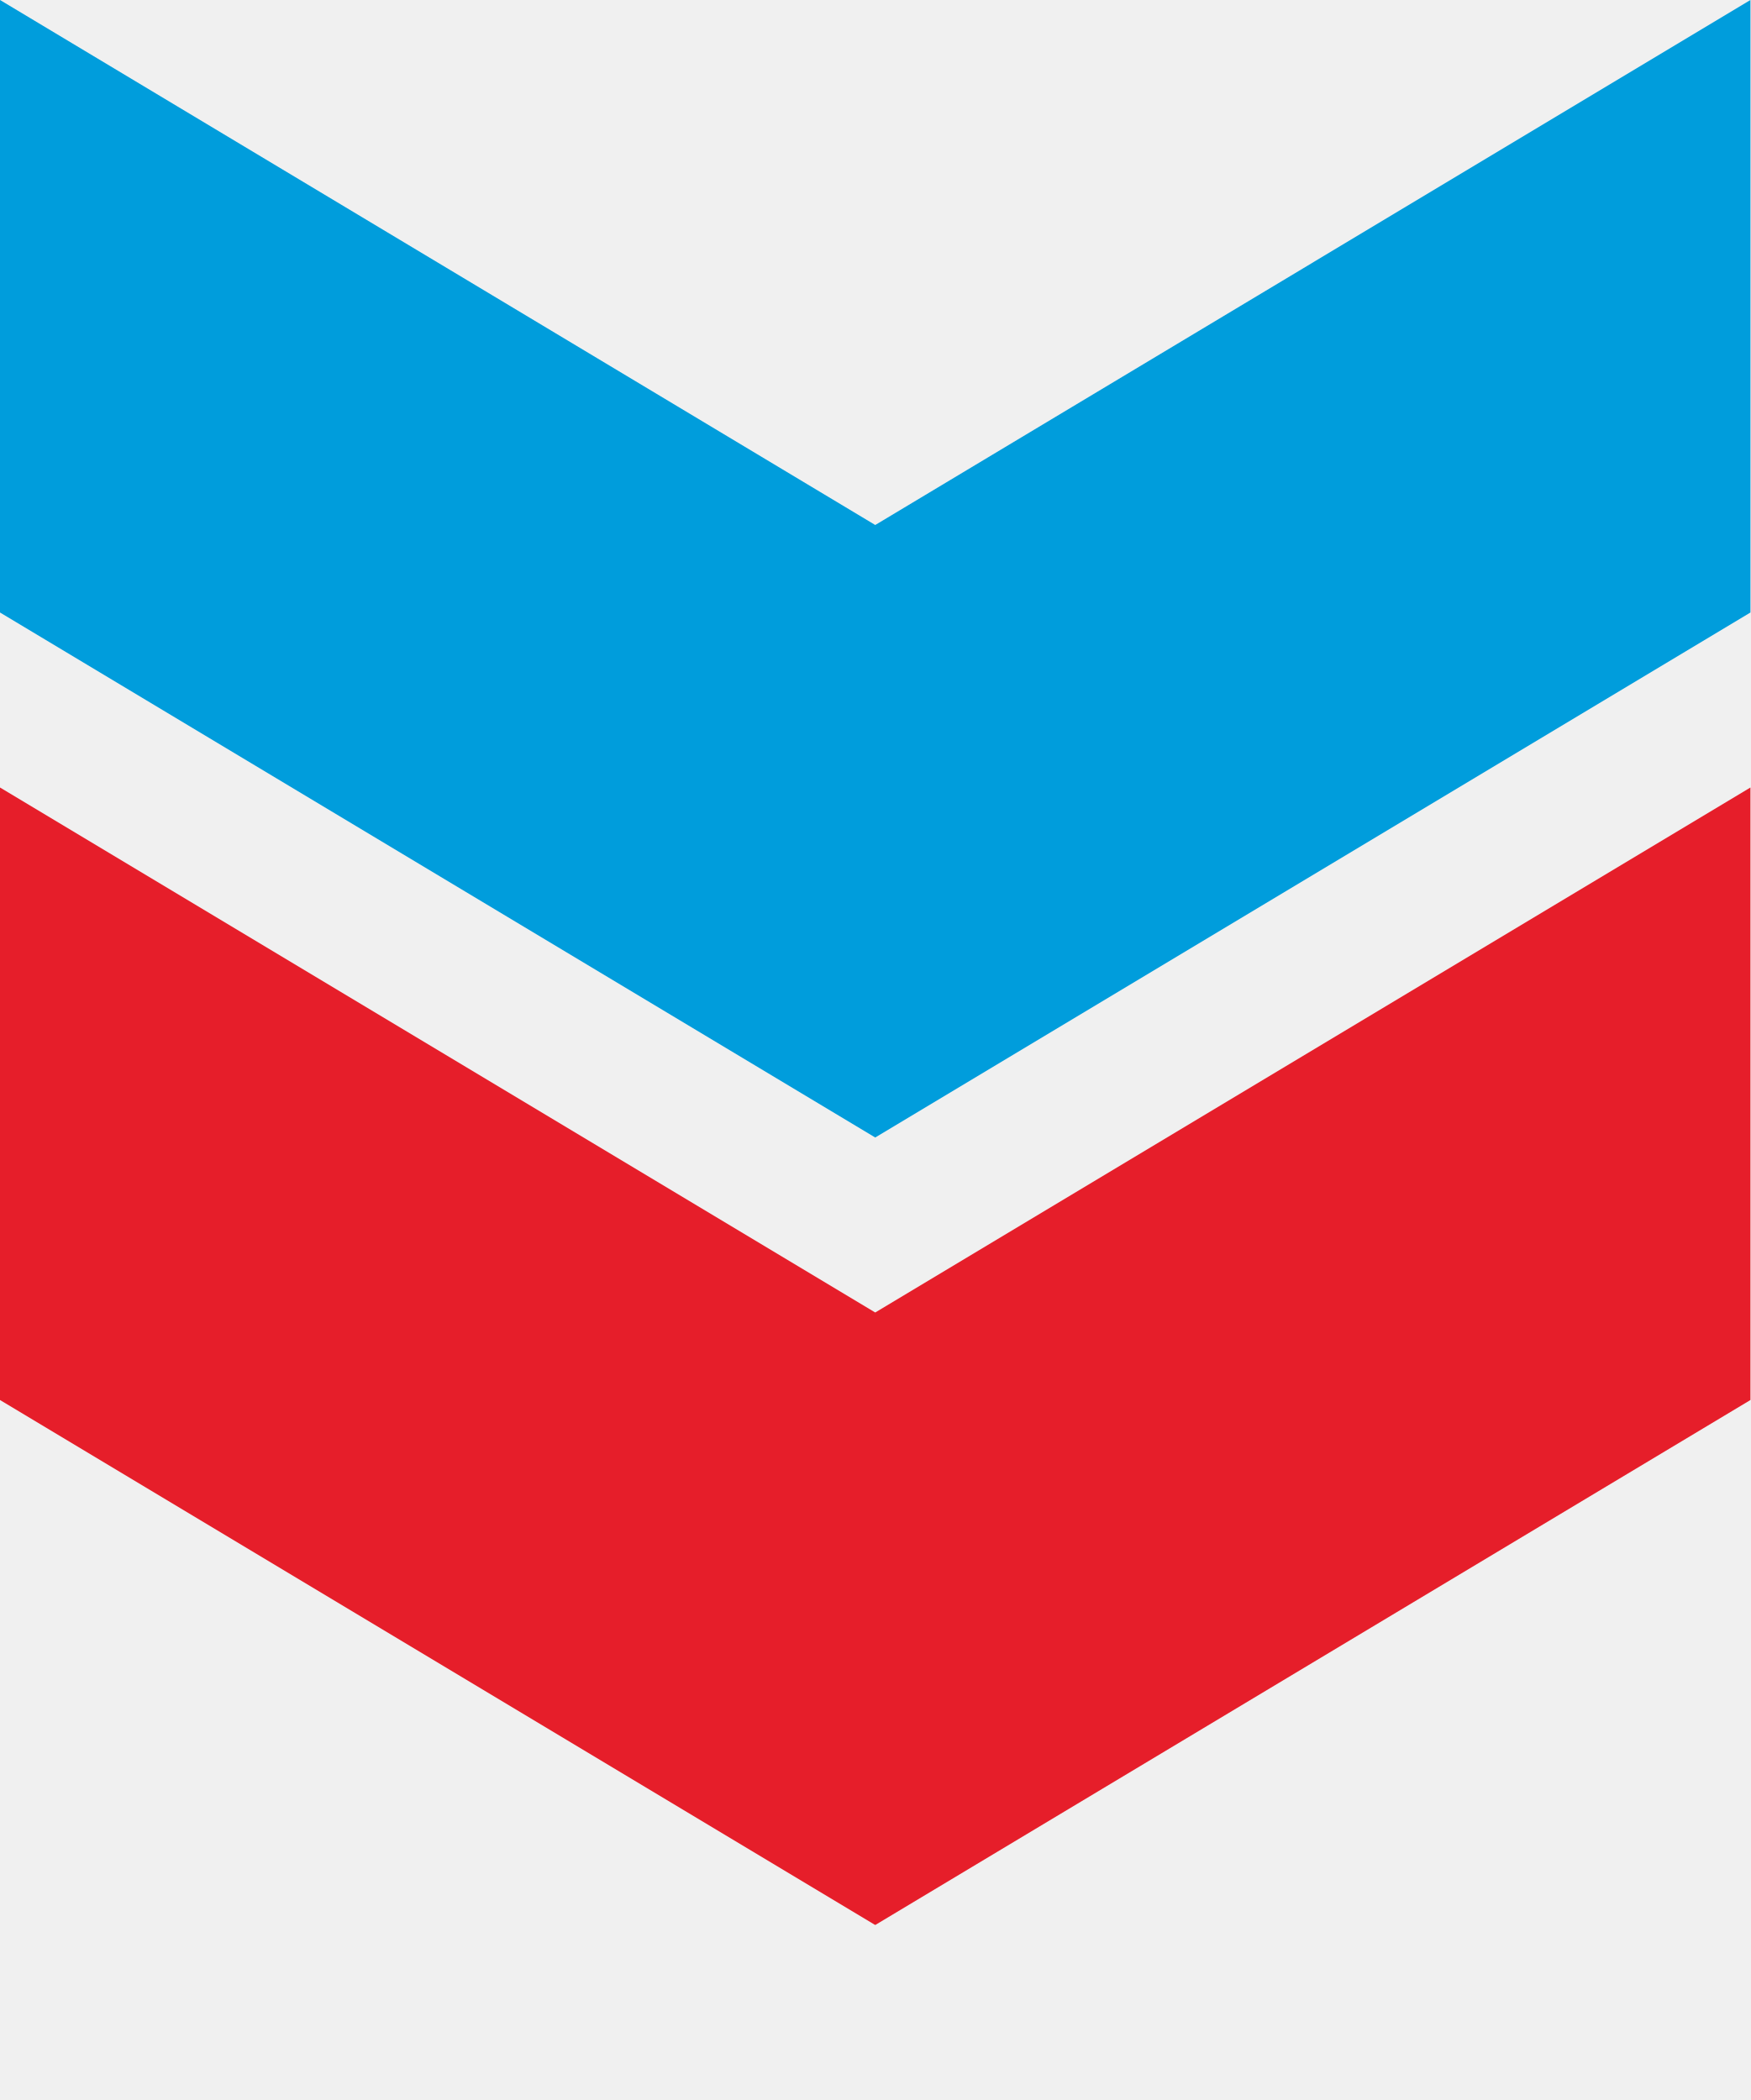
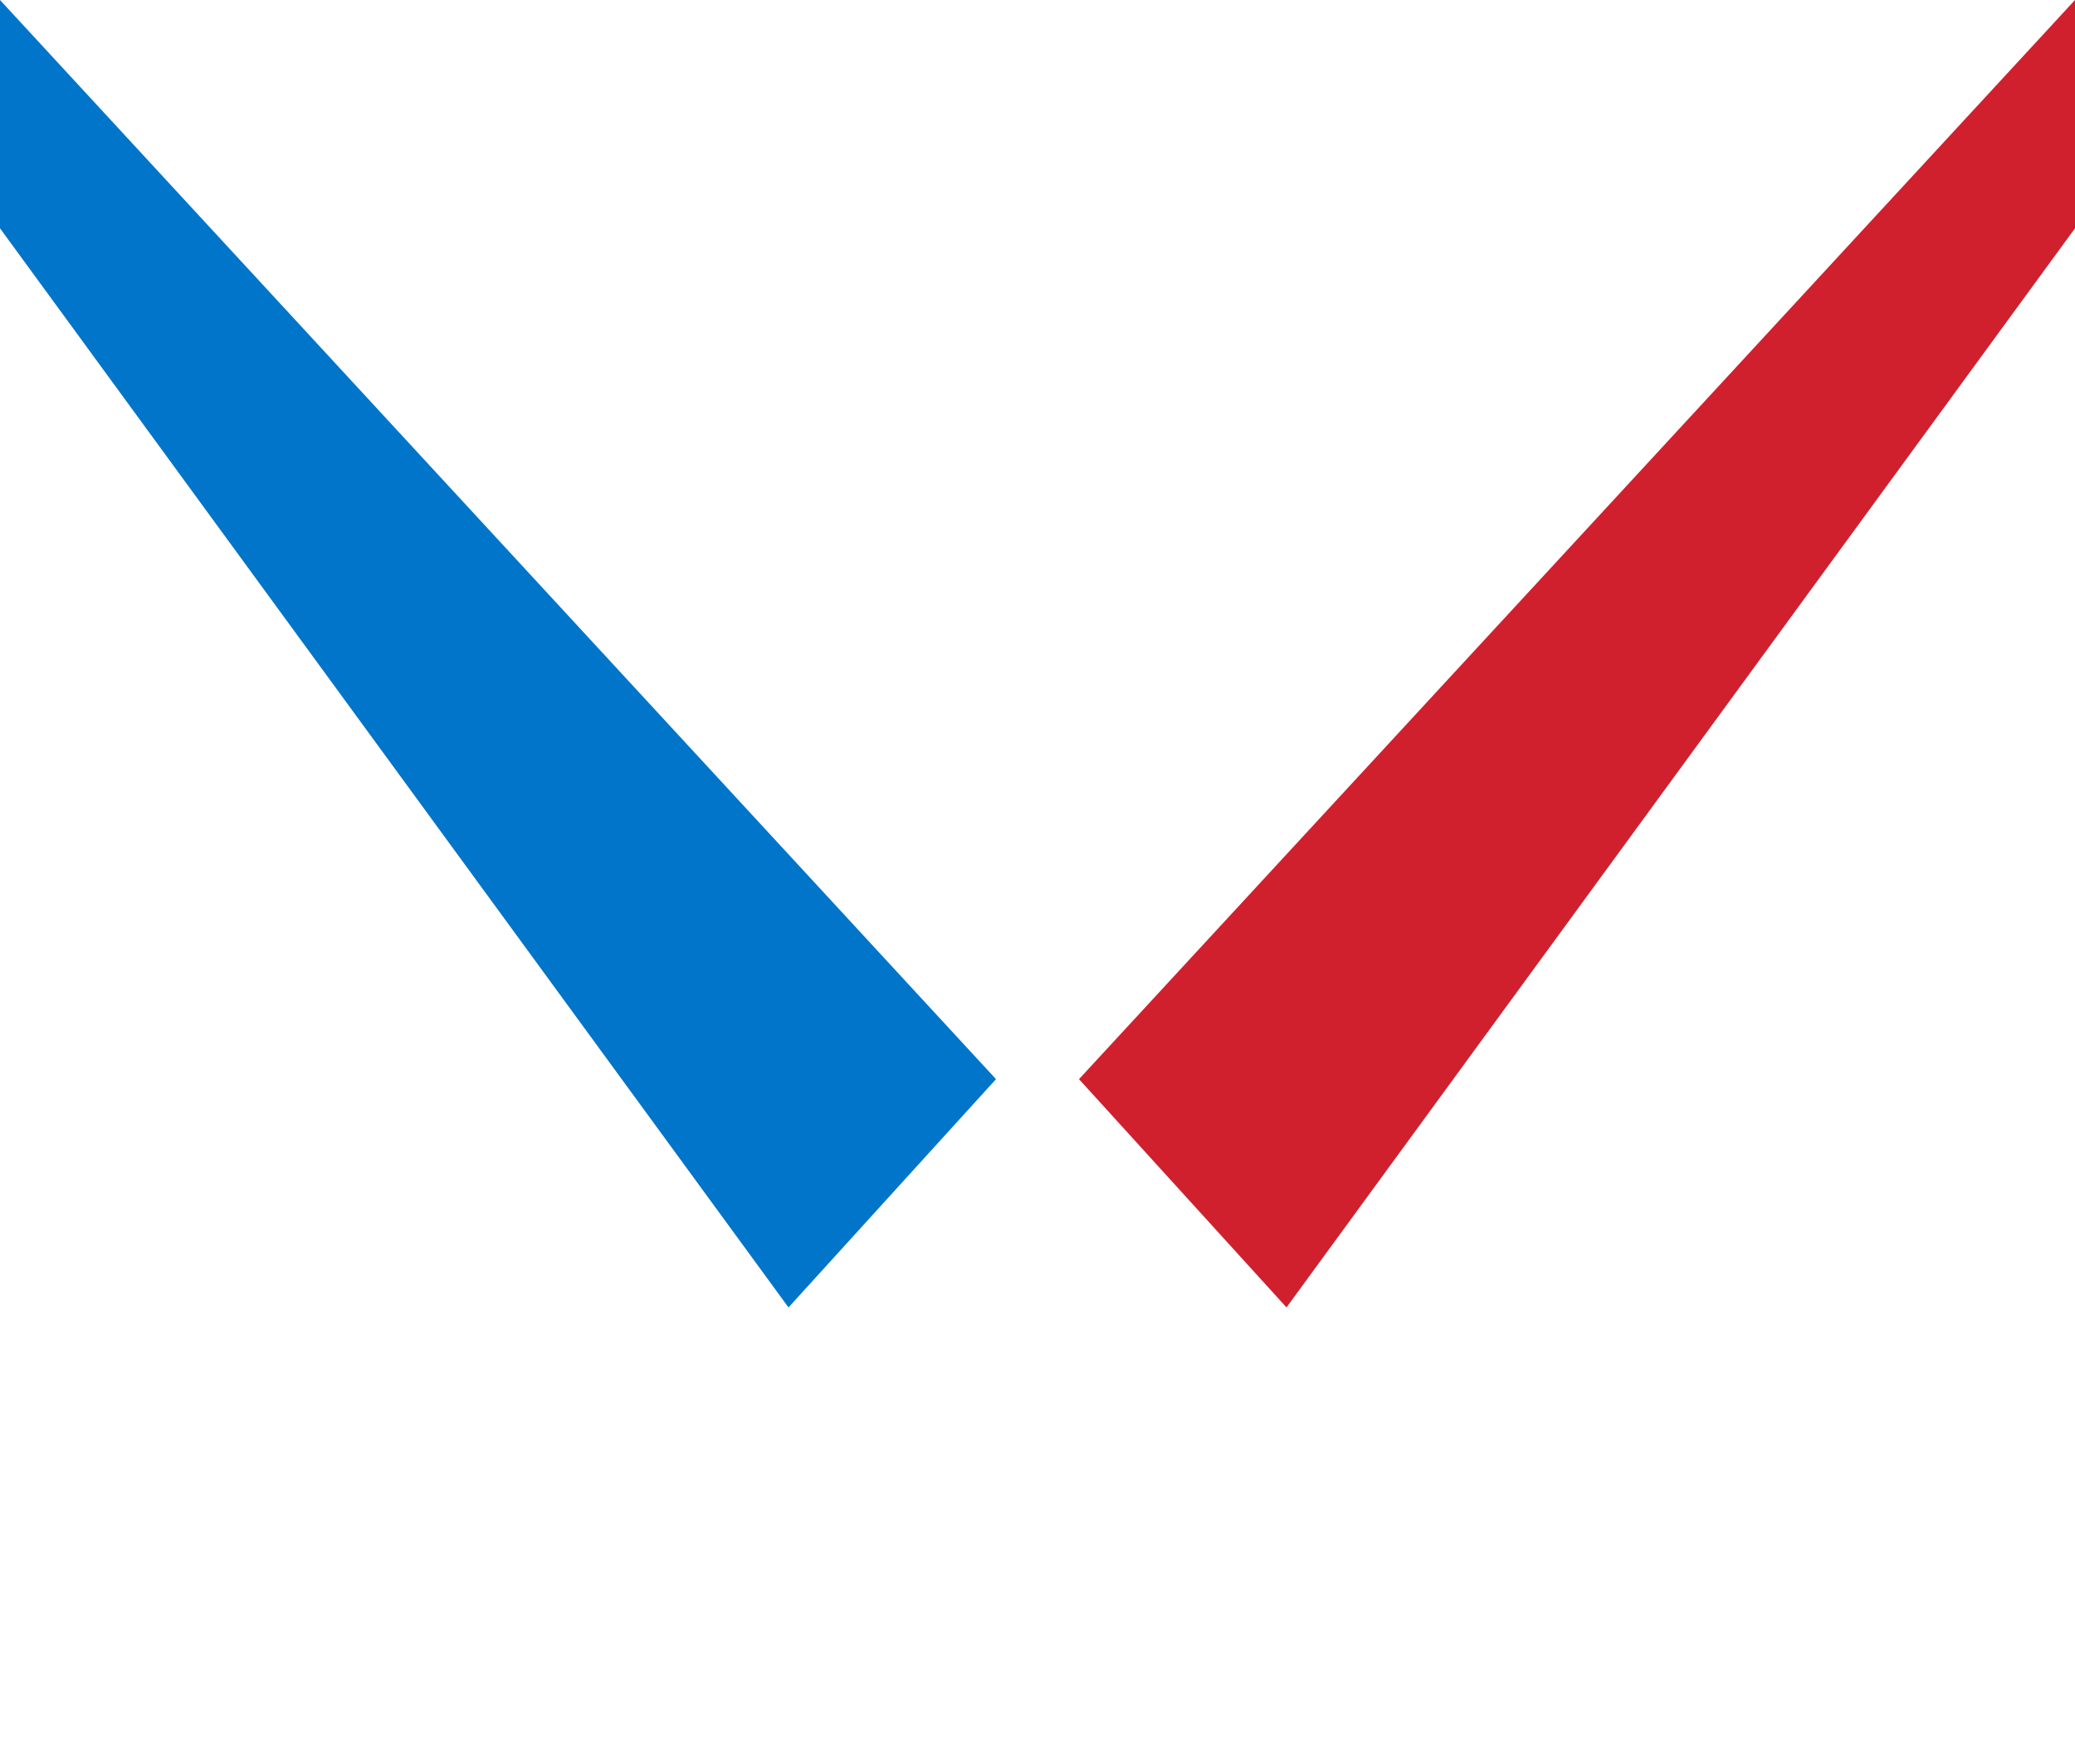
- <svg xmlns="http://www.w3.org/2000/svg" viewBox="0 0 100 120">
-   <path d="M0 0 L50 30 L100 0 L100 35 L50 65 L0 35 Z" fill="#009DDC" />
-   <path d="M0 45 L50 75 L100 45 L100 80 L50 110 L0 80 Z" fill="#E61E2A" />
+ <svg xmlns="http://www.w3.org/2000/svg" viewBox="0 0 100 85">
+   <rect width="100" height="85" fill="white" />
+   <polygon points="0,0 48,52 38,63 0,11" fill="#0075C9" />
+   <polygon points="100,0 52,52 62,63 100,11" fill="#D0202E" />
</svg>
